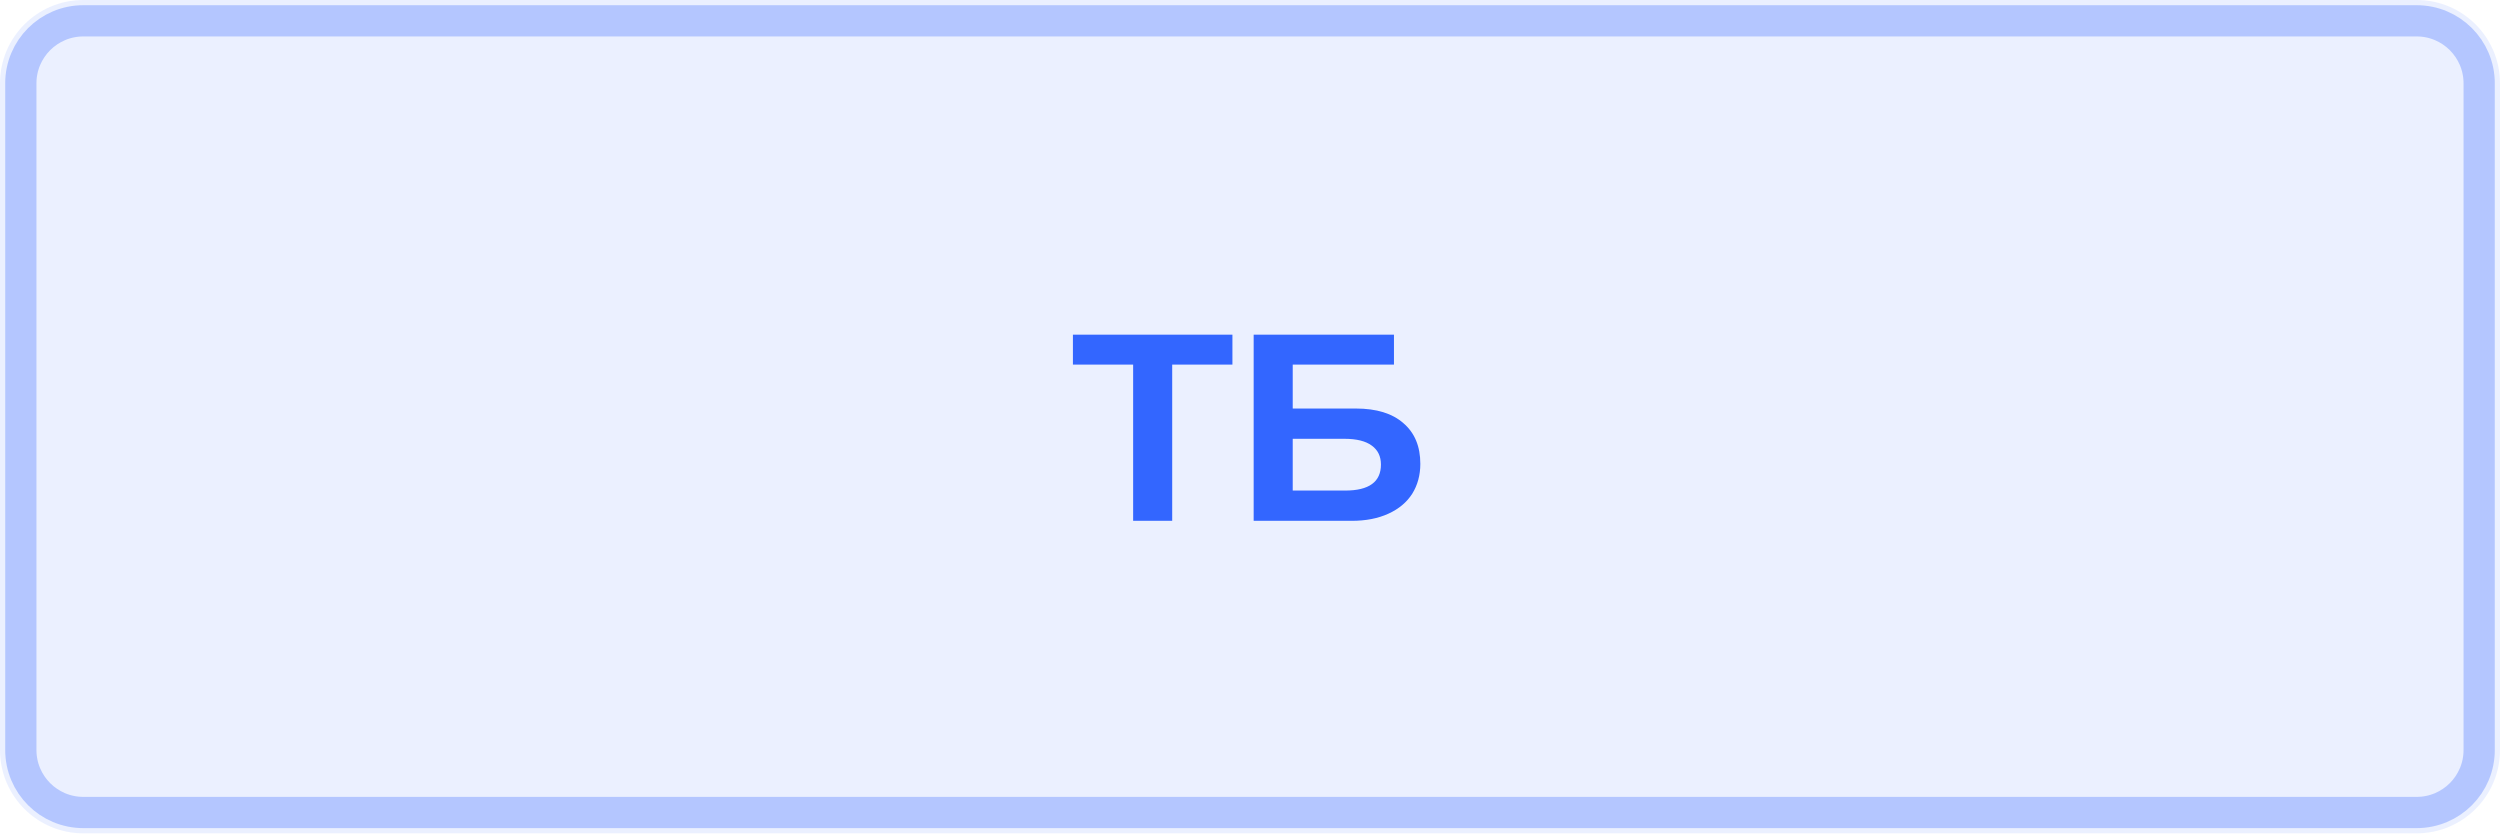
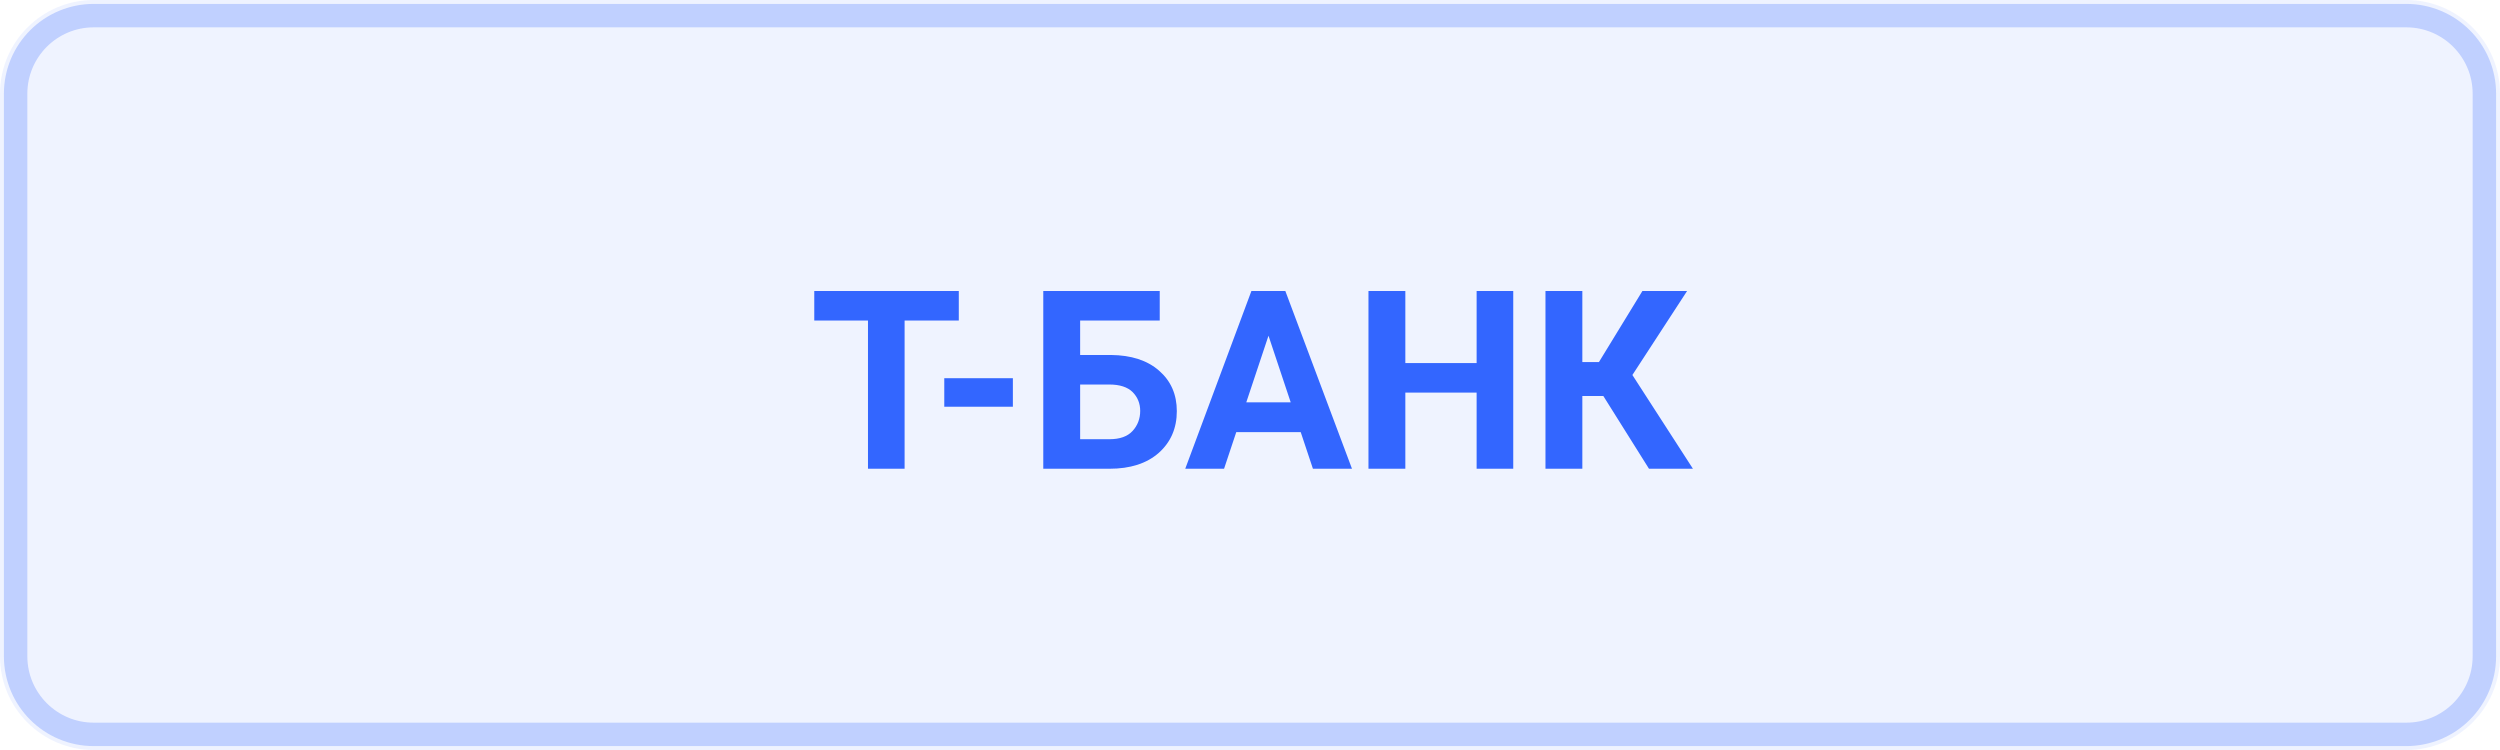
- <svg xmlns="http://www.w3.org/2000/svg" width="120" height="40" viewBox="0 0 120 40">
-   <rect width="120" height="40" rx="4" fill="#3366ff" opacity="0.1" />
-   <rect x="1" y="1" width="118" height="38" rx="3" fill="none" stroke="#3366ff" stroke-width="1.5" opacity="0.3" />
-   <text x="60" y="25" font-family="Arial, sans-serif" font-size="13" font-weight="600" fill="#3366ff" text-anchor="middle">ТБ</text>
+ <svg xmlns="http://www.w3.org/2000/svg" width="160" height="48" viewBox="0 0 160 48">
+   <rect width="160" height="48" rx="6" fill="#3366FF" opacity="0.08" />
+   <rect x="1" y="1" width="158" height="46" rx="5" fill="none" stroke="#3366FF" stroke-width="1.5" opacity="0.25" />
+   <text x="80" y="30" font-family="Roboto, Arial, sans-serif" font-size="16" font-weight="600" fill="#3366FF" text-anchor="middle">Т-БАНК</text>
</svg>
